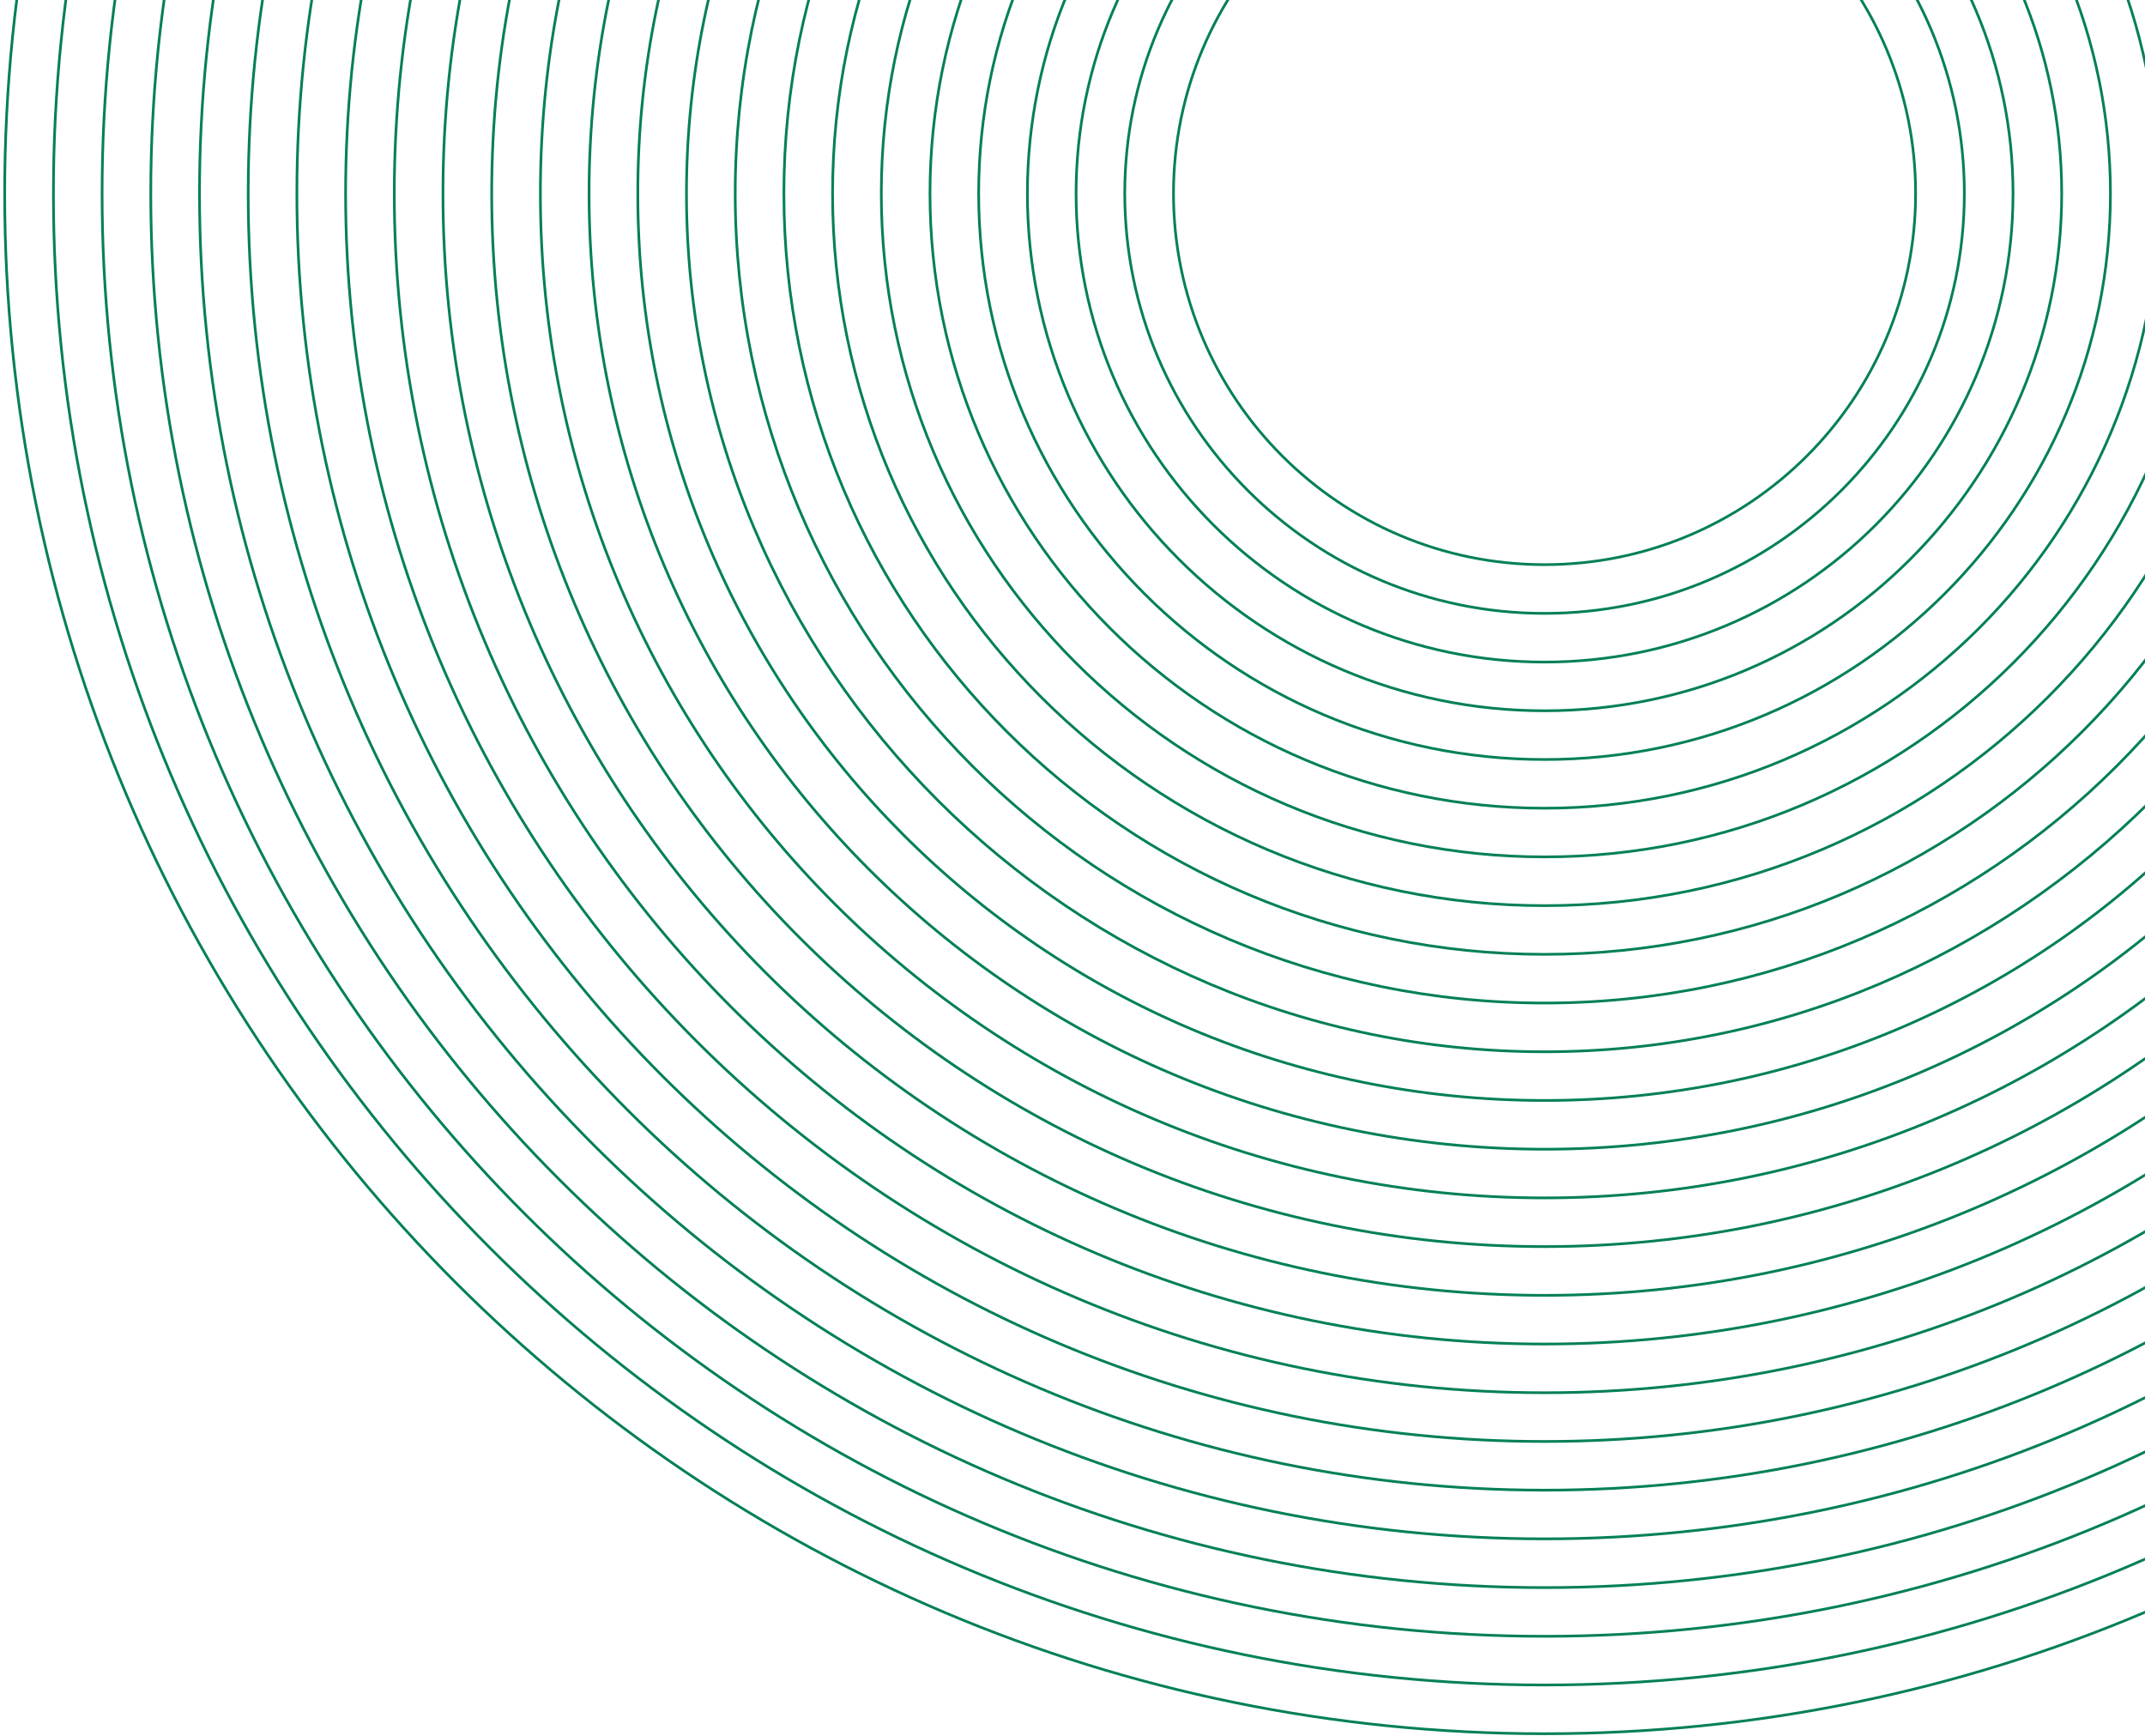
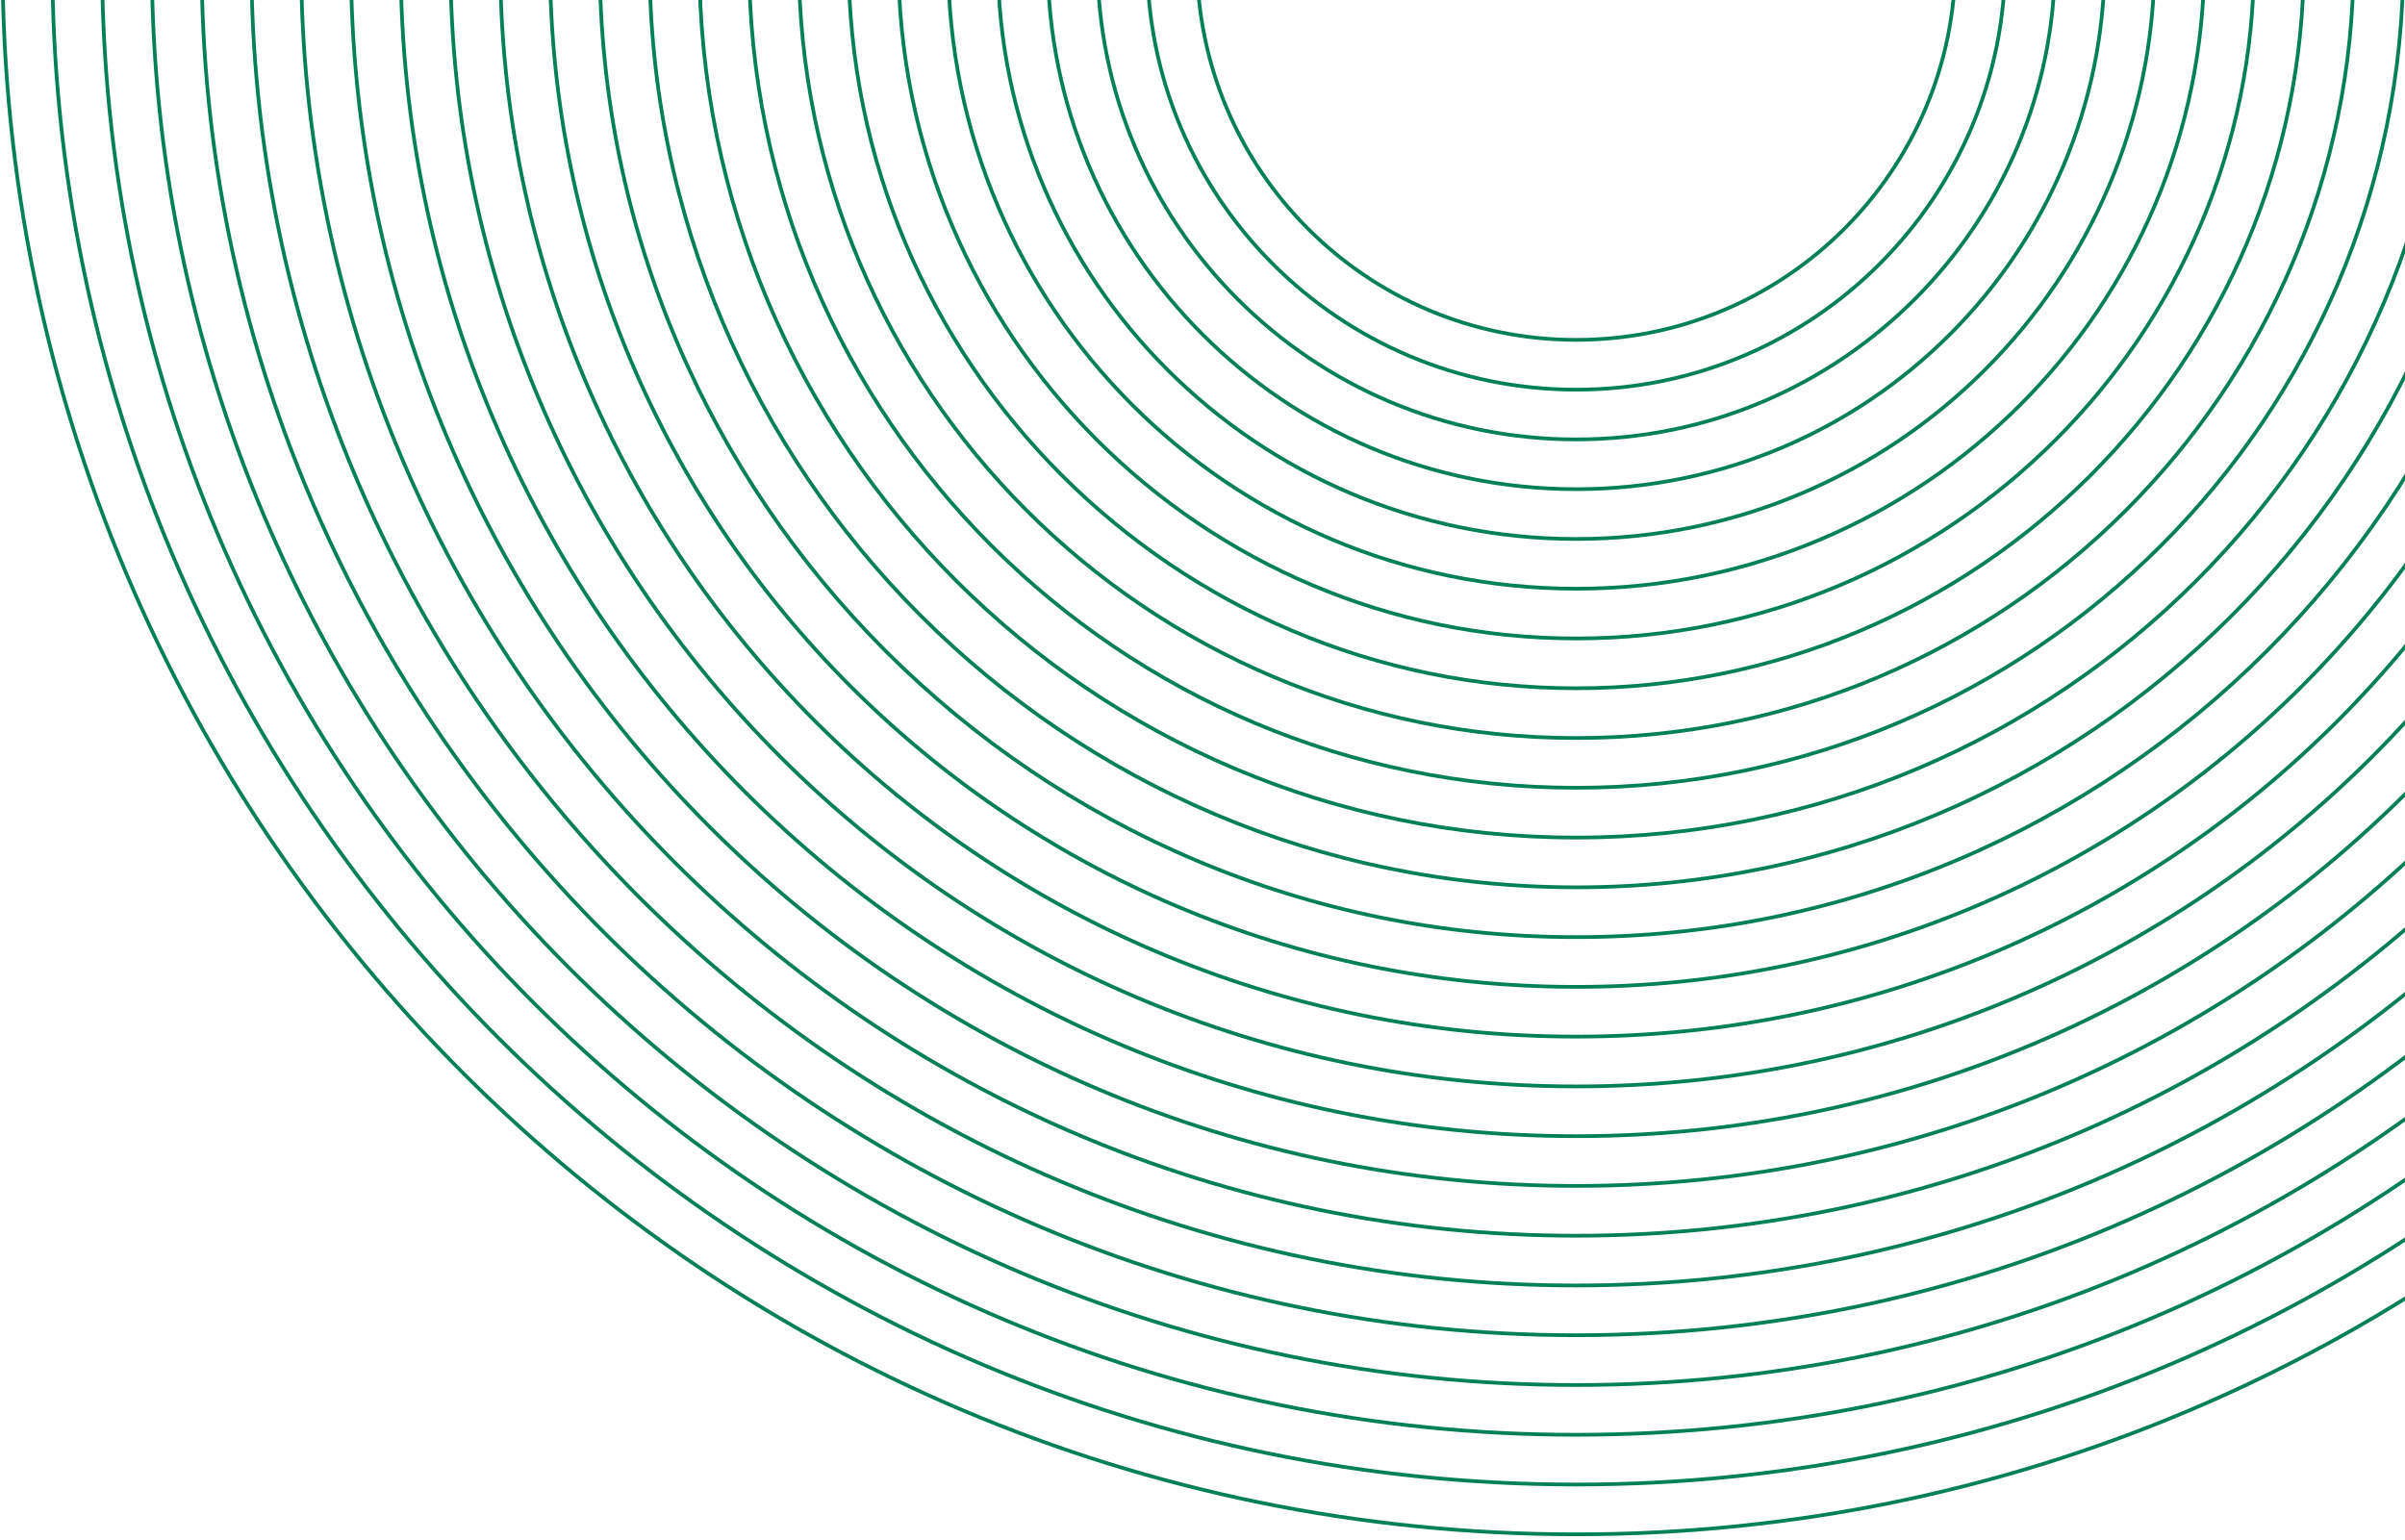
- <svg xmlns="http://www.w3.org/2000/svg" width="602" height="487" viewBox="0 0 602 487" fill="none">
-   <path d="M433.482 158.444C490.996 158.444 537.621 111.815 537.621 54.296C537.621 -3.223 490.996 -49.852 433.482 -49.852C375.967 -49.852 329.343 -3.223 329.343 54.296C329.343 111.815 375.967 158.444 433.482 158.444Z" stroke="#048057" stroke-width="0.754" stroke-miterlimit="10" />
-   <path d="M433.482 172.121C498.55 172.121 551.297 119.369 551.297 54.296C551.297 -10.777 498.55 -63.529 433.482 -63.529C368.415 -63.529 315.667 -10.777 315.667 54.296C315.667 119.369 368.415 172.121 433.482 172.121Z" stroke="#048057" stroke-width="0.754" stroke-miterlimit="10" />
-   <path d="M433.482 185.785C506.095 185.785 564.96 126.915 564.96 54.296C564.96 -18.324 506.095 -77.193 433.482 -77.193C360.869 -77.193 302.004 -18.324 302.004 54.296C302.004 126.915 360.869 185.785 433.482 185.785Z" stroke="#048057" stroke-width="0.754" stroke-miterlimit="10" />
-   <path d="M433.482 199.449C513.641 199.449 578.622 134.462 578.622 54.296C578.622 -25.87 513.641 -90.857 433.482 -90.857C353.323 -90.857 288.341 -25.87 288.341 54.296C288.341 134.462 353.323 199.449 433.482 199.449Z" stroke="#048057" stroke-width="0.754" stroke-miterlimit="10" />
-   <path d="M433.482 213.126C521.194 213.126 592.299 142.015 592.299 54.296C592.299 -33.424 521.194 -104.535 433.482 -104.535C345.77 -104.535 274.665 -33.424 274.665 54.296C274.665 142.015 345.77 213.126 433.482 213.126Z" stroke="#048057" stroke-width="0.754" stroke-miterlimit="10" />
-   <path d="M433.482 226.791C528.74 226.791 605.961 149.562 605.961 54.296C605.961 -40.97 528.74 -118.199 433.482 -118.199C338.224 -118.199 261.002 -40.97 261.002 54.296C261.002 149.562 338.224 226.791 433.482 226.791Z" stroke="#048057" stroke-width="0.754" stroke-miterlimit="10" />
-   <path d="M433.482 240.455C536.286 240.455 619.625 157.108 619.625 54.296C619.625 -48.517 536.286 -131.863 433.482 -131.863C330.679 -131.863 247.34 -48.517 247.34 54.296C247.34 157.108 330.679 240.455 433.482 240.455Z" stroke="#048057" stroke-width="0.754" stroke-miterlimit="10" />
-   <path d="M433.482 254.132C543.839 254.132 633.3 164.662 633.3 54.296C633.3 -56.07 543.839 -145.54 433.482 -145.54C323.125 -145.54 233.663 -56.07 233.663 54.296C233.663 164.662 323.125 254.132 433.482 254.132Z" stroke="#048057" stroke-width="0.754" stroke-miterlimit="10" />
-   <path d="M433.482 267.796C551.384 267.796 646.963 172.209 646.963 54.296C646.963 -63.617 551.384 -159.204 433.482 -159.204C315.579 -159.204 220 -63.617 220 54.296C220 172.209 315.579 267.796 433.482 267.796Z" stroke="#048057" stroke-width="0.754" stroke-miterlimit="10" />
-   <path d="M433.482 281.46C558.931 281.46 660.626 179.755 660.626 54.296C660.626 -71.163 558.931 -172.868 433.482 -172.868C308.034 -172.868 206.338 -71.163 206.338 54.296C206.338 179.755 308.034 281.46 433.482 281.46Z" stroke="#048057" stroke-width="0.754" stroke-miterlimit="10" />
-   <path d="M433.482 295.137C566.483 295.137 674.302 187.309 674.302 54.296C674.302 -78.717 566.483 -186.545 433.482 -186.545C300.48 -186.545 192.661 -78.717 192.661 54.296C192.661 187.309 300.48 295.137 433.482 295.137Z" stroke="#048057" stroke-width="0.754" stroke-miterlimit="10" />
-   <path d="M433.482 308.801C574.03 308.801 687.966 194.855 687.966 54.296C687.966 -86.263 574.03 -200.209 433.482 -200.209C292.935 -200.209 178.999 -86.263 178.999 54.296C178.999 194.855 292.935 308.801 433.482 308.801Z" stroke="#048057" stroke-width="0.754" stroke-miterlimit="10" />
-   <path d="M433.482 322.479C581.582 322.479 701.641 202.409 701.641 54.296C701.641 -93.817 581.582 -213.887 433.482 -213.887C285.381 -213.887 165.322 -93.817 165.322 54.296C165.322 202.409 285.381 322.479 433.482 322.479Z" stroke="#048057" stroke-width="0.754" stroke-miterlimit="10" />
-   <path d="M433.482 336.143C589.129 336.143 715.305 209.956 715.305 54.296C715.305 -101.364 589.129 -227.551 433.482 -227.551C277.836 -227.551 151.66 -101.364 151.66 54.296C151.66 209.956 277.836 336.143 433.482 336.143Z" stroke="#048057" stroke-width="0.754" stroke-miterlimit="10" />
-   <path d="M433.482 349.806C596.674 349.806 728.967 217.502 728.967 54.296C728.967 -108.91 596.674 -241.215 433.482 -241.215C270.29 -241.215 137.997 -108.91 137.997 54.296C137.997 217.502 270.29 349.806 433.482 349.806Z" stroke="#048057" stroke-width="0.754" stroke-miterlimit="10" />
-   <path d="M433.482 363.484C604.227 363.484 742.643 225.056 742.643 54.296C742.643 -116.464 604.227 -254.892 433.482 -254.892C262.737 -254.892 124.32 -116.464 124.32 54.296C124.32 225.056 262.737 363.484 433.482 363.484Z" stroke="#048057" stroke-width="0.754" stroke-miterlimit="10" />
-   <path d="M433.482 377.148C611.773 377.148 756.306 232.602 756.306 54.296C756.306 -124.01 611.773 -268.556 433.482 -268.556C255.191 -268.556 110.658 -124.01 110.658 54.296C110.658 232.602 255.191 377.148 433.482 377.148Z" stroke="#048057" stroke-width="0.754" stroke-miterlimit="10" />
-   <path d="M433.482 390.812C619.318 390.812 769.969 240.148 769.969 54.296C769.969 -131.557 619.318 -282.22 433.482 -282.22C247.645 -282.22 96.995 -131.557 96.995 54.296C96.995 240.148 247.645 390.812 433.482 390.812Z" stroke="#048057" stroke-width="0.754" stroke-miterlimit="10" />
-   <path d="M433.482 404.489C626.872 404.489 783.645 247.702 783.645 54.296C783.645 -139.111 626.872 -295.897 433.482 -295.897C240.093 -295.897 83.319 -139.111 83.319 54.296C83.319 247.702 240.093 404.489 433.482 404.489Z" stroke="#048057" stroke-width="0.754" stroke-miterlimit="10" />
-   <path d="M433.482 418.153C634.417 418.153 797.308 255.249 797.308 54.296C797.308 -146.657 634.417 -309.562 433.482 -309.562C232.547 -309.562 69.656 -146.657 69.656 54.296C69.656 255.249 232.547 418.153 433.482 418.153Z" stroke="#048057" stroke-width="0.754" stroke-miterlimit="10" />
-   <path d="M433.482 431.817C641.963 431.817 810.97 262.795 810.97 54.296C810.97 -154.204 641.963 -323.226 433.482 -323.226C225.001 -323.226 55.993 -154.204 55.993 54.296C55.993 262.795 225.001 431.817 433.482 431.817Z" stroke="#048057" stroke-width="0.754" stroke-miterlimit="10" />
-   <path d="M433.482 445.495C649.516 445.495 824.647 270.349 824.647 54.296C824.647 -161.757 649.516 -336.903 433.482 -336.903C217.448 -336.903 42.317 -161.757 42.317 54.296C42.317 270.349 217.448 445.495 433.482 445.495Z" stroke="#048057" stroke-width="0.754" stroke-miterlimit="10" />
-   <path d="M433.482 459.159C657.062 459.159 838.309 277.895 838.309 54.296C838.309 -169.304 657.062 -350.567 433.482 -350.567C209.902 -350.567 28.654 -169.304 28.654 54.296C28.654 277.895 209.902 459.159 433.482 459.159Z" stroke="#048057" stroke-width="0.754" stroke-miterlimit="10" />
-   <path d="M433.482 472.822C664.608 472.822 851.972 285.442 851.972 54.296C851.972 -176.85 664.608 -364.231 433.482 -364.231C202.356 -364.231 14.991 -176.85 14.991 54.296C14.991 285.442 202.356 472.822 433.482 472.822Z" stroke="#048057" stroke-width="0.754" stroke-miterlimit="10" />
-   <path d="M433.482 486.5C672.161 486.5 865.648 292.995 865.648 54.296C865.648 -184.404 672.161 -377.908 433.482 -377.908C194.803 -377.908 1.315 -184.404 1.315 54.296C1.315 292.995 194.803 486.5 433.482 486.5Z" stroke="#048057" stroke-width="0.754" stroke-miterlimit="10" />
+ <svg xmlns="http://www.w3.org/2000/svg" width="489" height="313" viewBox="0 0 489 313" fill="none">
+   <path d="M320.482 69.11C363.065 69.11 397.585 34.587 397.585 -8C397.585 -50.587 363.065 -85.11 320.482 -85.11C277.899 -85.11 243.378 -50.587 243.378 -8C243.378 34.587 277.899 69.11 320.482 69.11Z" stroke="#048057" stroke-width="0.754" stroke-miterlimit="10" />
+   <path d="M320.483 79.237C368.658 79.237 407.712 40.18 407.712 -8C407.712 -56.179 368.658 -95.237 320.483 -95.237C272.307 -95.237 233.253 -56.179 233.253 -8C233.253 40.18 272.307 79.237 320.483 79.237Z" stroke="#048057" stroke-width="0.754" stroke-miterlimit="10" />
+   <path d="M320.483 89.353C374.245 89.353 417.828 45.767 417.828 -8C417.828 -61.767 374.245 -105.354 320.483 -105.354C266.721 -105.354 223.138 -61.767 223.138 -8C223.138 45.767 266.721 89.353 320.483 89.353Z" stroke="#048057" stroke-width="0.754" stroke-miterlimit="10" />
+   <path d="M320.482 99.47C379.831 99.47 427.943 51.354 427.943 -8C427.943 -67.354 379.831 -115.47 320.482 -115.47C261.133 -115.47 213.021 -67.354 213.021 -8C213.021 51.354 261.133 99.47 320.482 99.47Z" stroke="#048057" stroke-width="0.754" stroke-miterlimit="10" />
+   <path d="M320.483 109.597C385.424 109.597 438.069 56.947 438.069 -8C438.069 -72.947 385.424 -125.597 320.483 -125.597C255.541 -125.597 202.896 -72.947 202.896 -8C202.896 56.947 255.541 109.597 320.483 109.597Z" stroke="#048057" stroke-width="0.754" stroke-miterlimit="10" />
+   <path d="M320.482 119.714C391.01 119.714 448.185 62.534 448.185 -8C448.185 -78.534 391.01 -135.713 320.482 -135.713C249.954 -135.713 192.78 -78.534 192.78 -8C192.78 62.534 249.954 119.714 320.482 119.714Z" stroke="#048057" stroke-width="0.754" stroke-miterlimit="10" />
+   <path d="M320.481 129.83C396.596 129.83 458.3 68.122 458.3 -8C458.3 -84.121 396.596 -145.83 320.481 -145.83C244.366 -145.83 182.663 -84.121 182.663 -8C182.663 68.122 244.366 129.83 320.481 129.83Z" stroke="#048057" stroke-width="0.754" stroke-miterlimit="10" />
+   <path d="M320.482 139.957C402.189 139.957 468.426 73.714 468.426 -8C468.426 -89.714 402.189 -155.957 320.482 -155.957C238.775 -155.957 172.538 -89.714 172.538 -8C172.538 73.714 238.775 139.957 320.482 139.957Z" stroke="#048057" stroke-width="0.754" stroke-miterlimit="10" />
+   <path d="M320.482 150.074C407.776 150.074 478.542 79.302 478.542 -8C478.542 -95.301 407.776 -166.073 320.482 -166.073C233.188 -166.073 162.422 -95.301 162.422 -8C162.422 79.302 233.188 150.074 320.482 150.074Z" stroke="#048057" stroke-width="0.754" stroke-miterlimit="10" />
+   <path d="M320.482 160.19C413.363 160.19 488.658 84.889 488.658 -8C488.658 -100.889 413.363 -176.19 320.482 -176.19C227.601 -176.19 152.307 -100.889 152.307 -8C152.307 84.889 227.601 160.19 320.482 160.19Z" stroke="#048057" stroke-width="0.754" stroke-miterlimit="10" />
+   <path d="M320.482 170.317C418.955 170.317 498.783 90.482 498.783 -8C498.783 -106.482 418.955 -186.317 320.482 -186.317C222.009 -186.317 142.181 -106.482 142.181 -8C142.181 90.482 222.009 170.317 320.482 170.317Z" stroke="#048057" stroke-width="0.754" stroke-miterlimit="10" />
+   <path d="M320.482 180.434C424.542 180.434 508.899 96.069 508.899 -8C508.899 -112.069 424.542 -196.433 320.482 -196.433C216.422 -196.433 132.065 -112.069 132.065 -8C132.065 96.069 216.422 180.434 320.482 180.434Z" stroke="#048057" stroke-width="0.754" stroke-miterlimit="10" />
+   <path d="M320.482 190.56C430.134 190.56 519.025 101.662 519.025 -8C519.025 -117.662 430.134 -206.56 320.482 -206.56C210.83 -206.56 121.939 -117.662 121.939 -8C121.939 101.662 210.83 190.56 320.482 190.56Z" stroke="#048057" stroke-width="0.754" stroke-miterlimit="10" />
+   <path d="M320.482 200.677C435.721 200.677 529.141 107.249 529.141 -8C529.141 -123.249 435.721 -216.677 320.482 -216.677C205.243 -216.677 111.823 -123.249 111.823 -8C111.823 107.249 205.243 200.677 320.482 200.677Z" stroke="#048057" stroke-width="0.754" stroke-miterlimit="10" />
+   <path d="M320.482 210.793C441.308 210.793 539.257 112.836 539.257 -8C539.257 -128.836 441.308 -226.793 320.482 -226.793C199.656 -226.793 101.708 -128.836 101.708 -8C101.708 112.836 199.656 210.793 320.482 210.793Z" stroke="#048057" stroke-width="0.754" stroke-miterlimit="10" />
+   <path d="M320.482 220.92C446.9 220.92 549.382 118.429 549.382 -8C549.382 -134.429 446.9 -236.92 320.482 -236.92C194.064 -236.92 91.582 -134.429 91.582 -8C91.582 118.429 194.064 220.92 320.482 220.92Z" stroke="#048057" stroke-width="0.754" stroke-miterlimit="10" />
+   <path d="M320.482 231.037C452.487 231.037 559.498 124.016 559.498 -8C559.498 -140.016 452.487 -247.037 320.482 -247.037C188.477 -247.037 81.466 -140.016 81.466 -8C81.466 124.016 188.477 231.037 320.482 231.037Z" stroke="#048057" stroke-width="0.754" stroke-miterlimit="10" />
+   <path d="M320.481 241.153C458.073 241.153 569.613 129.604 569.613 -8C569.613 -145.604 458.073 -257.154 320.481 -257.154C182.89 -257.154 71.35 -145.604 71.35 -8C71.35 129.604 182.89 241.153 320.481 241.153Z" stroke="#048057" stroke-width="0.754" stroke-miterlimit="10" />
+   <path d="M320.482 251.28C463.666 251.28 579.74 135.196 579.74 -8C579.74 -151.196 463.666 -267.28 320.482 -267.28C177.298 -267.28 61.225 -151.196 61.225 -8C61.225 135.196 177.298 251.28 320.482 251.28Z" stroke="#048057" stroke-width="0.754" stroke-miterlimit="10" />
+   <path d="M320.482 261.397C469.253 261.397 589.856 140.784 589.856 -8C589.856 -156.783 469.253 -277.396 320.482 -277.396C171.711 -277.396 51.109 -156.783 51.109 -8C51.109 140.784 171.711 261.397 320.482 261.397Z" stroke="#048057" stroke-width="0.754" stroke-miterlimit="10" />
+   <path d="M320.481 271.513C474.839 271.513 599.971 146.371 599.971 -8C599.971 -162.371 474.839 -287.514 320.481 -287.514C166.124 -287.514 40.992 -162.371 40.992 -8C40.992 146.371 166.124 271.513 320.481 271.513Z" stroke="#048057" stroke-width="0.754" stroke-miterlimit="10" />
+   <path d="M320.482 281.64C480.432 281.64 610.097 151.964 610.097 -8C610.097 -167.964 480.432 -297.64 320.482 -297.64C160.532 -297.64 30.867 -167.964 30.867 -8C30.867 151.964 160.532 281.64 320.482 281.64Z" stroke="#048057" stroke-width="0.754" stroke-miterlimit="10" />
+   <path d="M320.482 291.757C486.019 291.757 620.213 157.551 620.213 -8C620.213 -173.551 486.019 -307.757 320.482 -307.757C154.946 -307.757 20.752 -173.551 20.752 -8C20.752 157.551 154.946 291.757 320.482 291.757Z" stroke="#048057" stroke-width="0.754" stroke-miterlimit="10" />
+   <path d="M320.481 301.873C491.605 301.873 630.328 163.138 630.328 -8C630.328 -179.138 491.605 -317.874 320.481 -317.874C149.358 -317.874 10.635 -179.138 10.635 -8C10.635 163.138 149.358 301.873 320.481 301.873Z" stroke="#048057" stroke-width="0.754" stroke-miterlimit="10" />
+   <path d="M320.482 312C497.198 312 640.454 168.731 640.454 -8C640.454 -184.731 497.198 -328 320.482 -328C143.766 -328 0.51 -184.731 0.51 -8C0.51 168.731 143.766 312 320.482 312Z" stroke="#048057" stroke-width="0.754" stroke-miterlimit="10" />
</svg>
